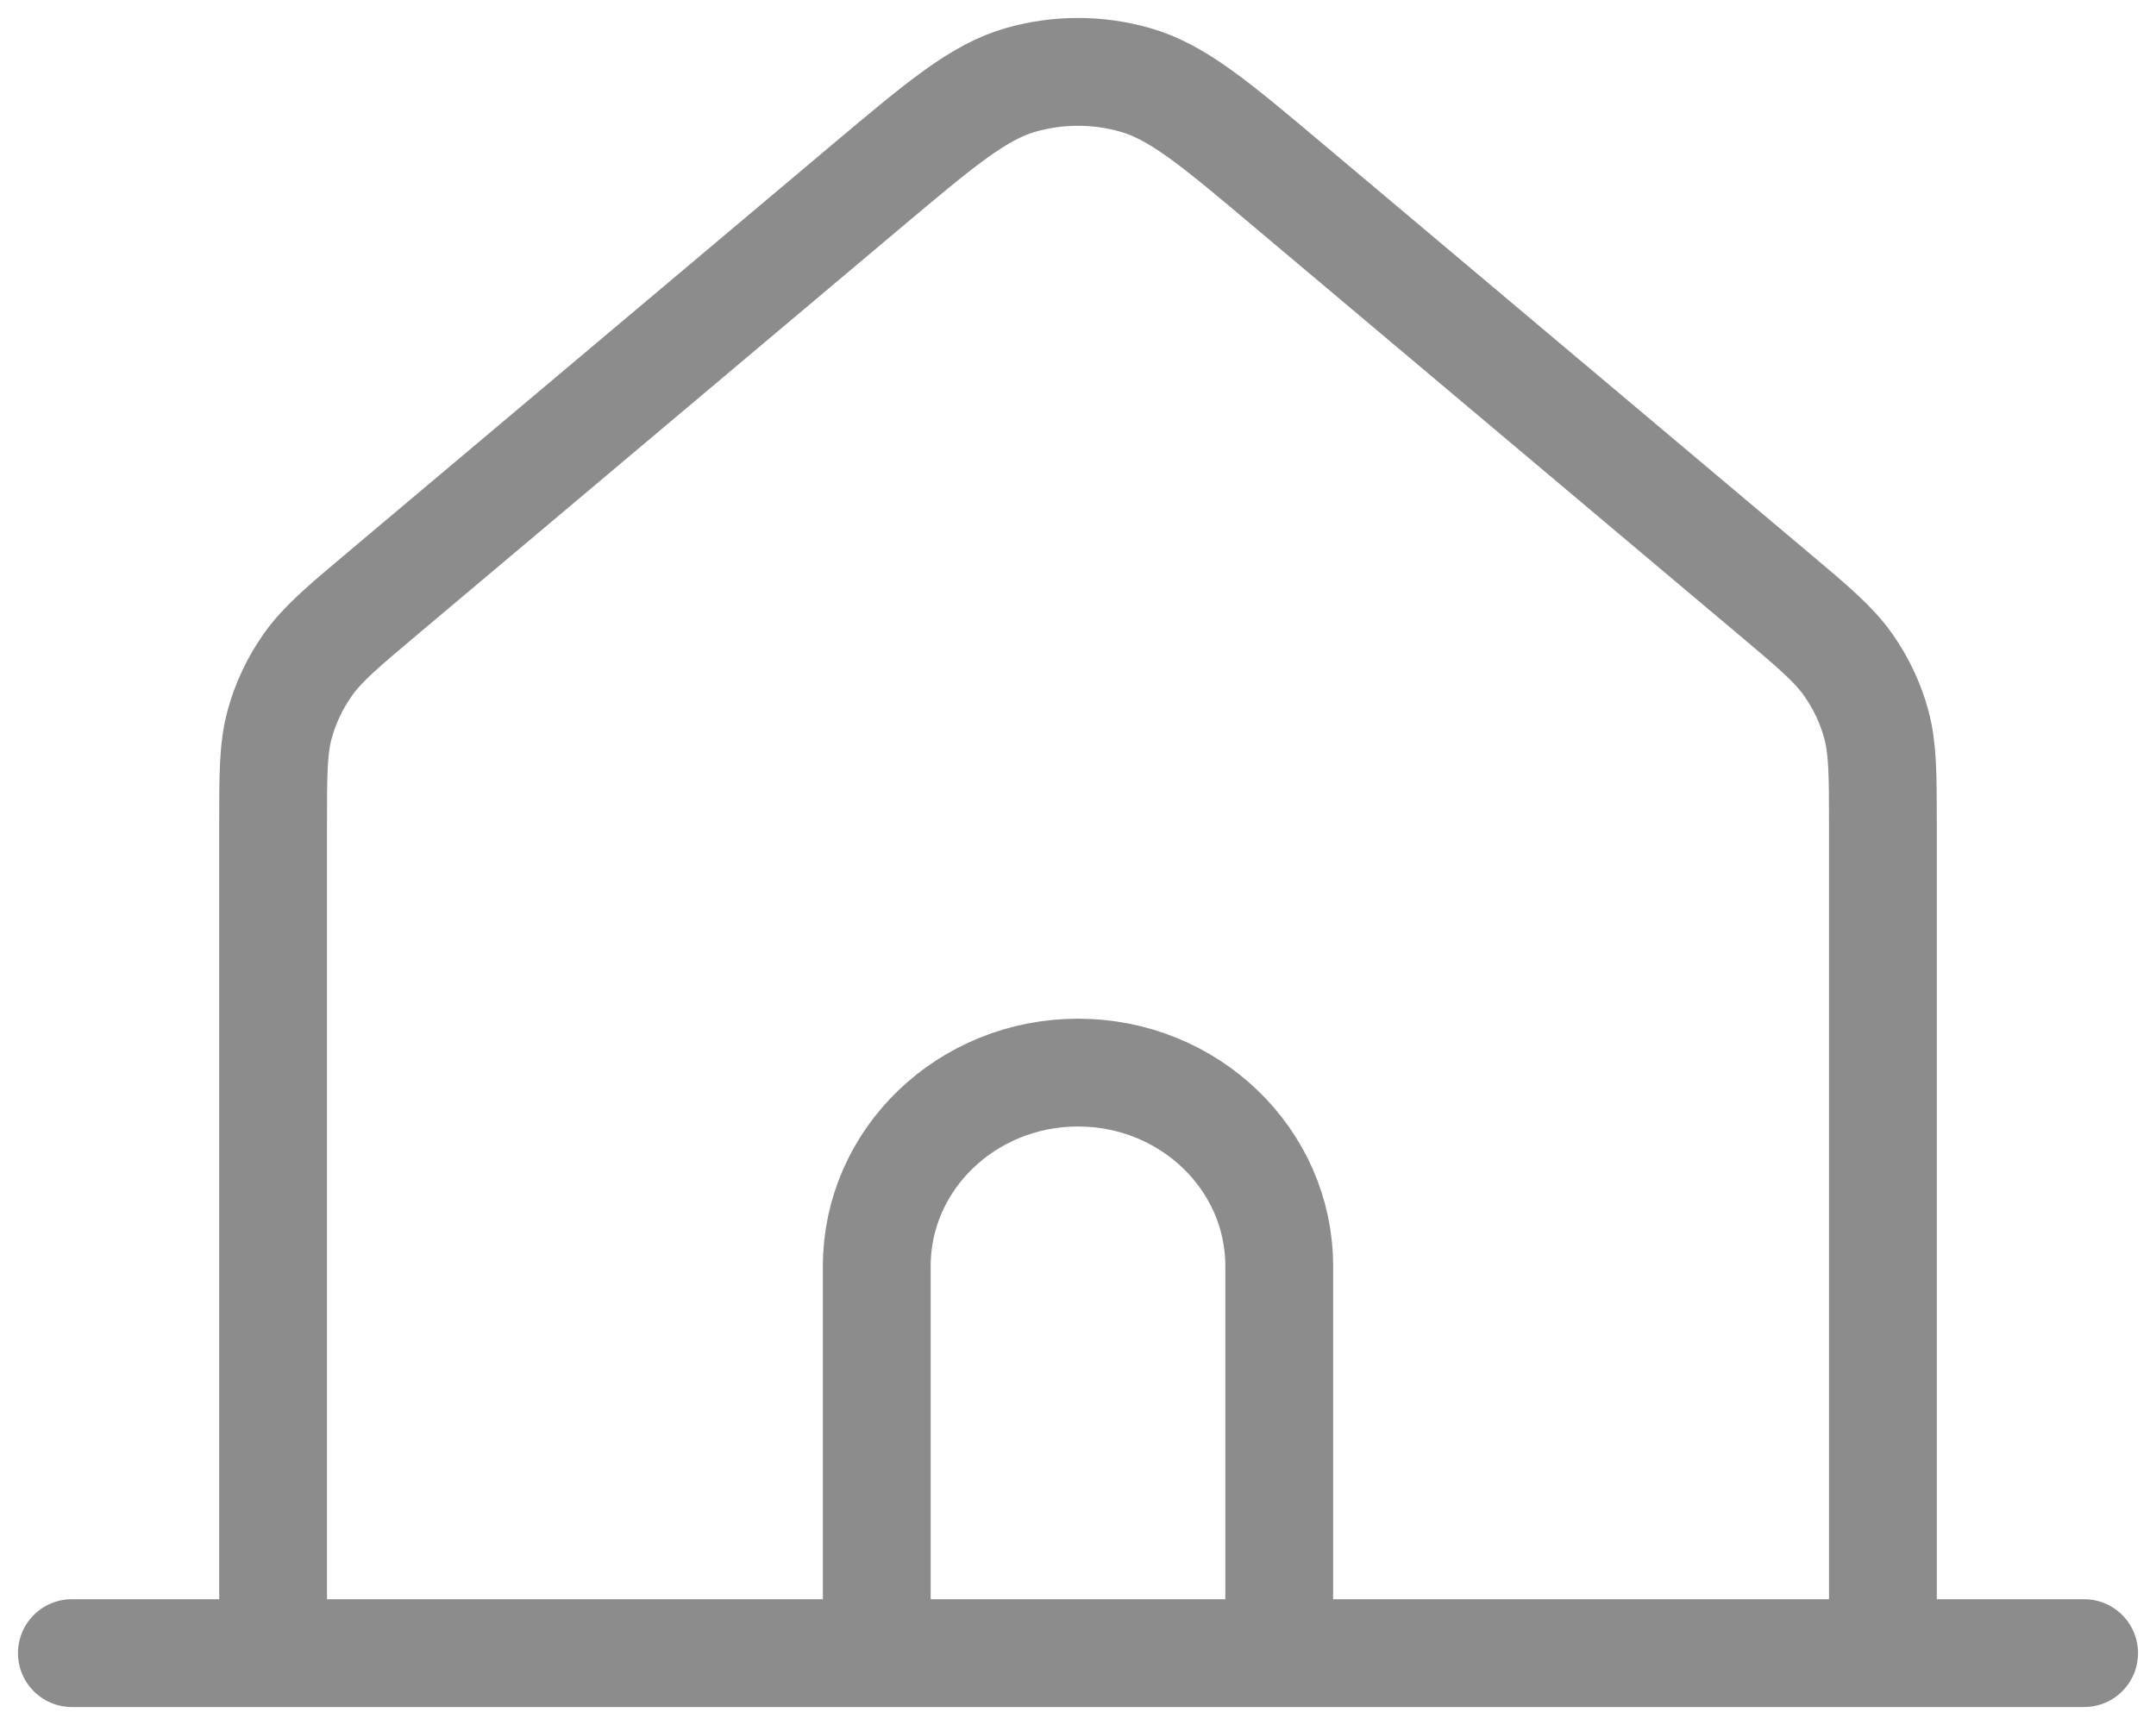
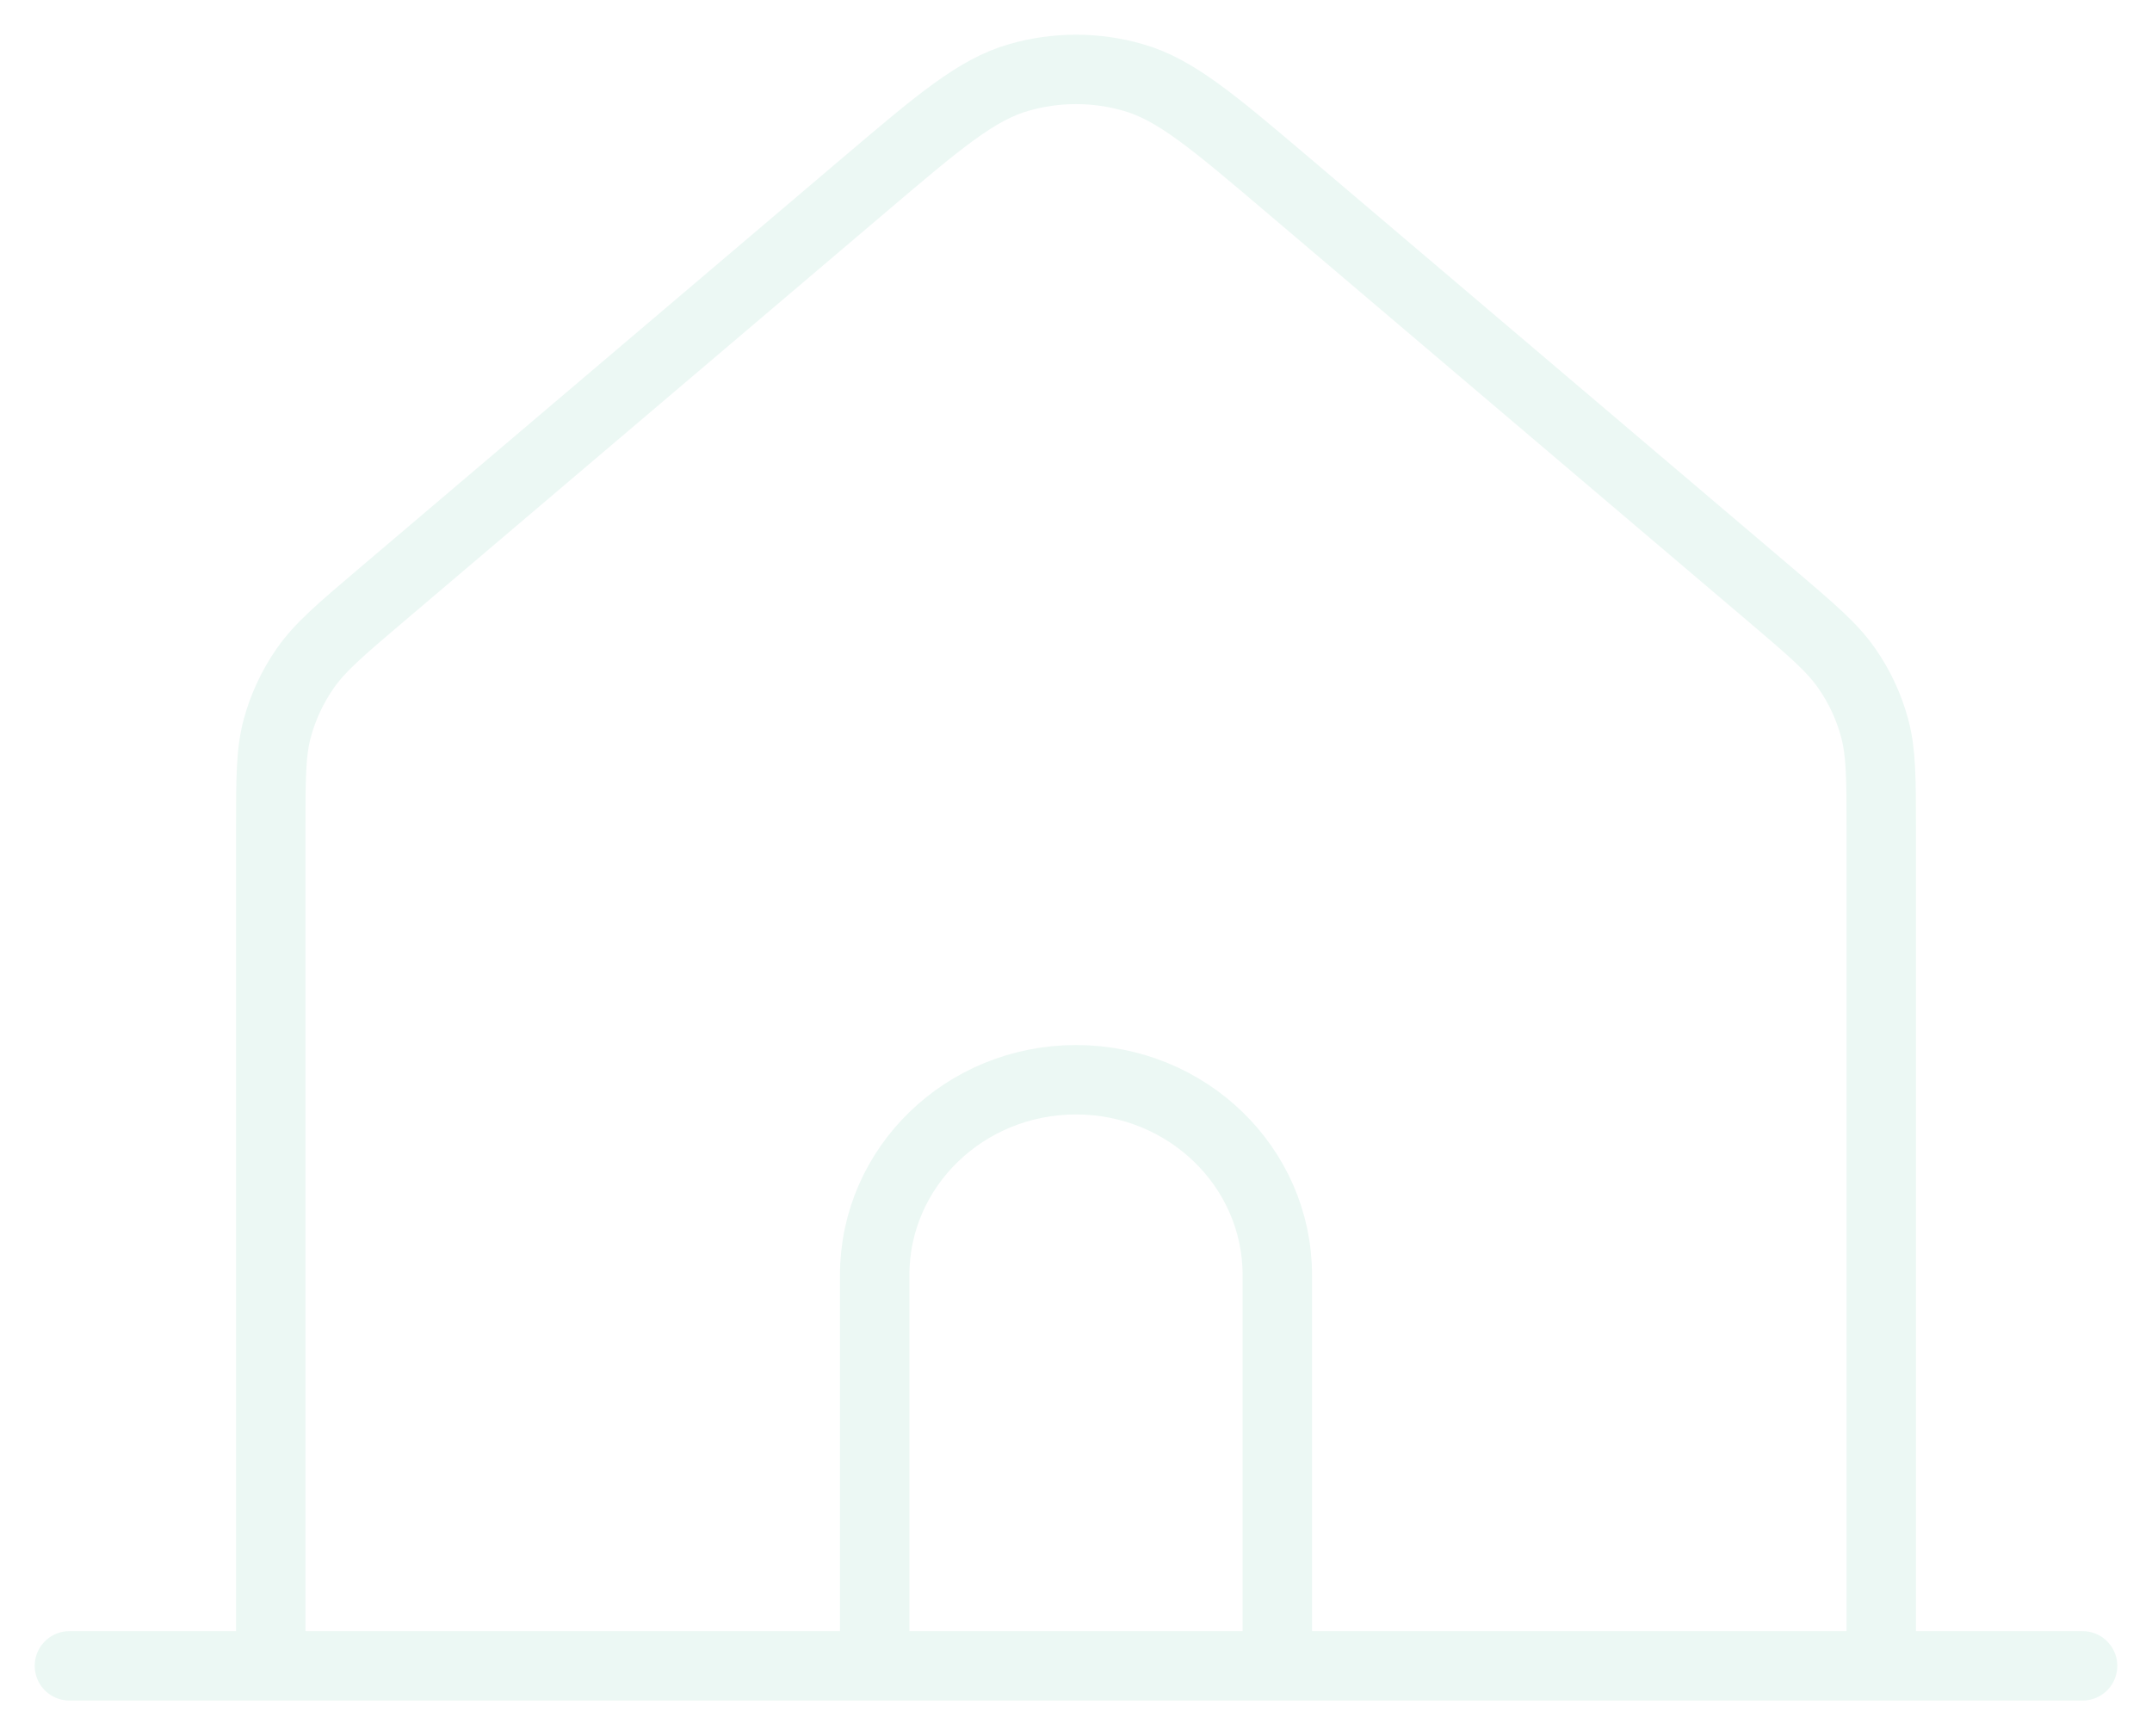
- <svg xmlns="http://www.w3.org/2000/svg" width="30" height="24" viewBox="0 0 30 24" fill="none">
-   <path d="M1 23H3.8M3.8 23H12.2M3.8 23V11.493C3.8 10.774 3.8 10.414 3.891 10.079C3.972 9.782 4.105 9.502 4.284 9.248C4.486 8.962 4.767 8.724 5.33 8.251L12.052 2.595C13.096 1.717 13.618 1.278 14.205 1.111C14.724 0.963 15.276 0.963 15.794 1.111C16.383 1.278 16.905 1.717 17.95 2.597L24.67 8.251C25.233 8.724 25.514 8.962 25.716 9.248C25.895 9.502 26.028 9.782 26.108 10.079C26.199 10.414 26.2 10.774 26.2 11.493V23M12.2 23H17.8M12.2 23V17.615C12.2 16.128 13.454 14.923 15 14.923C16.546 14.923 17.8 16.128 17.8 17.615V23M17.8 23H26.2M26.2 23H29" stroke="#8C8C8C" stroke-width="1.5" stroke-linecap="round" stroke-linejoin="round" />
+ <svg xmlns="http://www.w3.org/2000/svg" width="31" height="25" viewBox="0 0 31 25" fill="none">
+   <path d="M1 24H3.9M3.9 24H12.6M3.9 24V11.97C3.9 11.218 3.9 10.842 3.994 10.492C4.078 10.182 4.216 9.888 4.401 9.623C4.611 9.324 4.901 9.076 5.485 8.58L12.447 2.667C13.528 1.749 14.068 1.29 14.677 1.116C15.214 0.961 15.786 0.961 16.323 1.116C16.932 1.29 17.473 1.75 18.556 2.669L25.516 8.58C26.099 9.076 26.39 9.324 26.599 9.623C26.785 9.888 26.922 10.182 27.005 10.492C27.099 10.842 27.1 11.218 27.1 11.97V24M12.6 24H18.4M12.6 24V18.37C12.6 16.816 13.898 15.556 15.5 15.556C17.102 15.556 18.4 16.816 18.4 18.37V24M18.4 24H27.1M27.1 24H30" stroke="#ECF8F4" stroke-linecap="round" stroke-linejoin="round" />
</svg>
